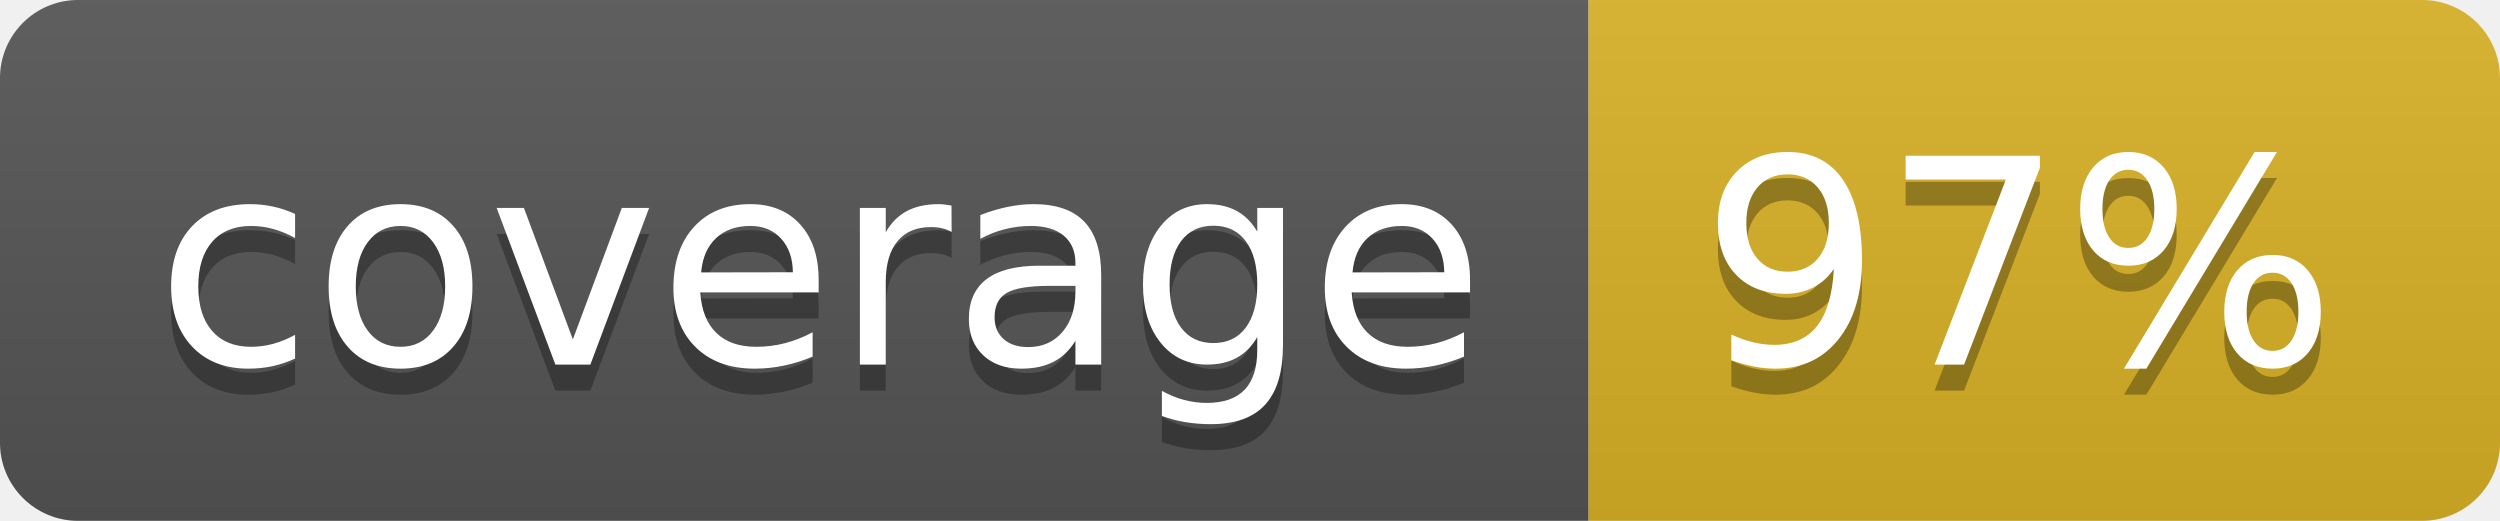
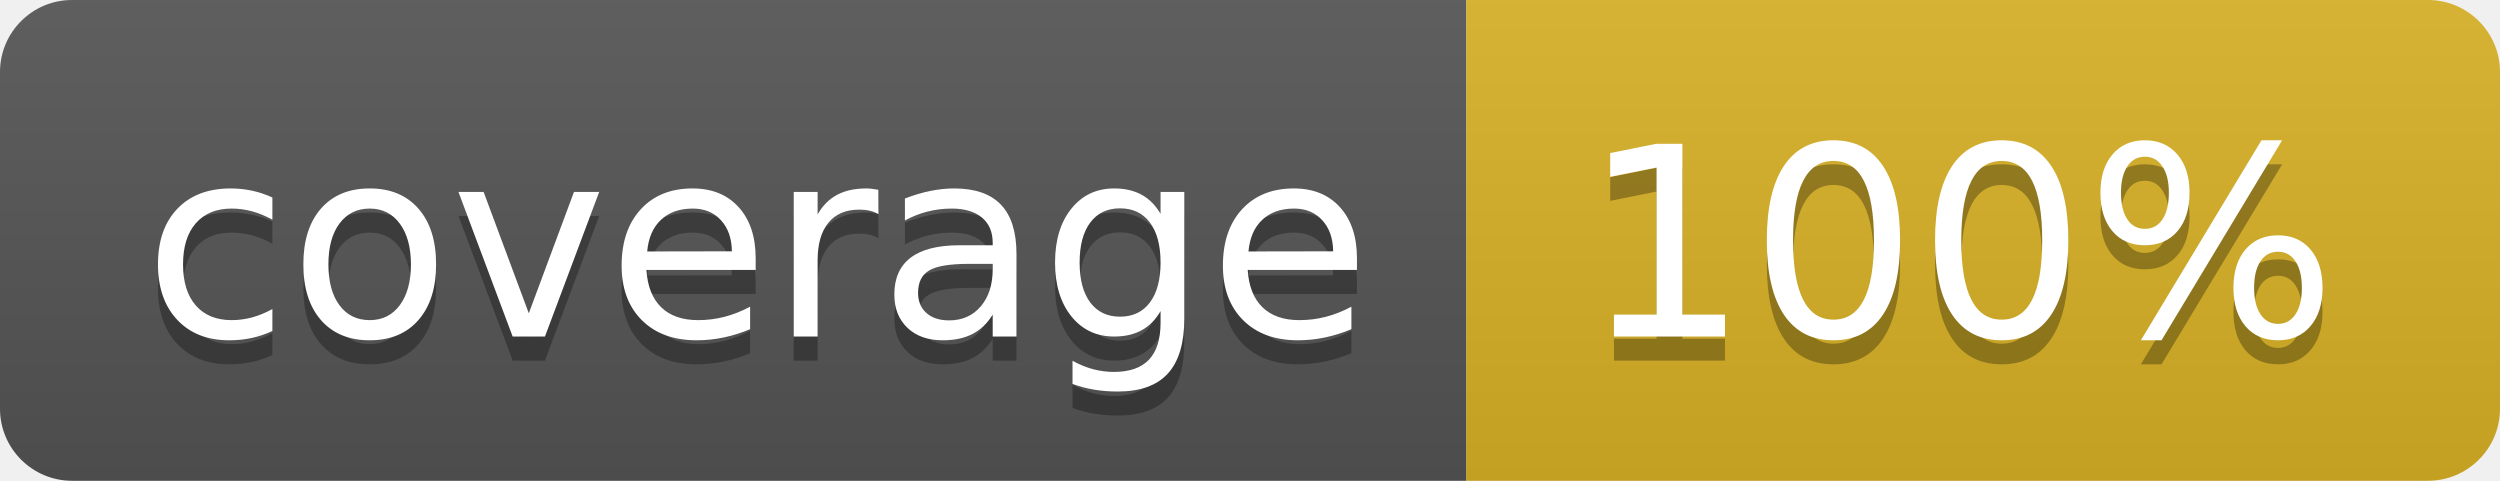
- <svg xmlns="http://www.w3.org/2000/svg" width="96" height="20">
+ <svg xmlns="http://www.w3.org/2000/svg" width="104" height="20">
  <linearGradient id="b" x2="0" y2="100%">
    <stop offset="0" stop-color="#bbb" stop-opacity=".1" />
    <stop offset="1" stop-opacity=".1" />
  </linearGradient>
  <clipPath id="a">
-     <rect width="96" height="20" rx="3" fill="#fff" />
+     <rect width="104" height="20" rx="3" fill="#fff" />
  </clipPath>
  <g clip-path="url(#a)">
    <path fill="#555" d="M0 0h61v20H0z" />
-     <path fill="#D9B226" d="M61 0h35v20H61z" />
-     <path fill="url(#b)" d="M0 0h96v20H0z" />
+     <path fill="#D9B226" d="M61 0h43v20H61z" />
+     <path fill="url(#b)" d="M0 0h104v20H0z" />
  </g>
  <g fill="#fff" text-anchor="middle" font-family="DejaVu Sans,Verdana,Geneva,sans-serif" font-size="110">
    <text x="315" y="150" fill="#010101" fill-opacity=".3" transform="scale(.1)" textLength="510">coverage</text>
    <text x="315" y="140" transform="scale(.1)" textLength="510">coverage</text>
-     <text x="775" y="150" fill="#010101" fill-opacity=".3" transform="scale(.1)" textLength="250">97%</text>
-     <text x="775" y="140" transform="scale(.1)" textLength="250">97%</text>
+     <text x="815" y="150" fill="#010101" fill-opacity=".3" transform="scale(.1)" textLength="330">100%</text>
+     <text x="815" y="140" transform="scale(.1)" textLength="330">100%</text>
  </g>
</svg>
